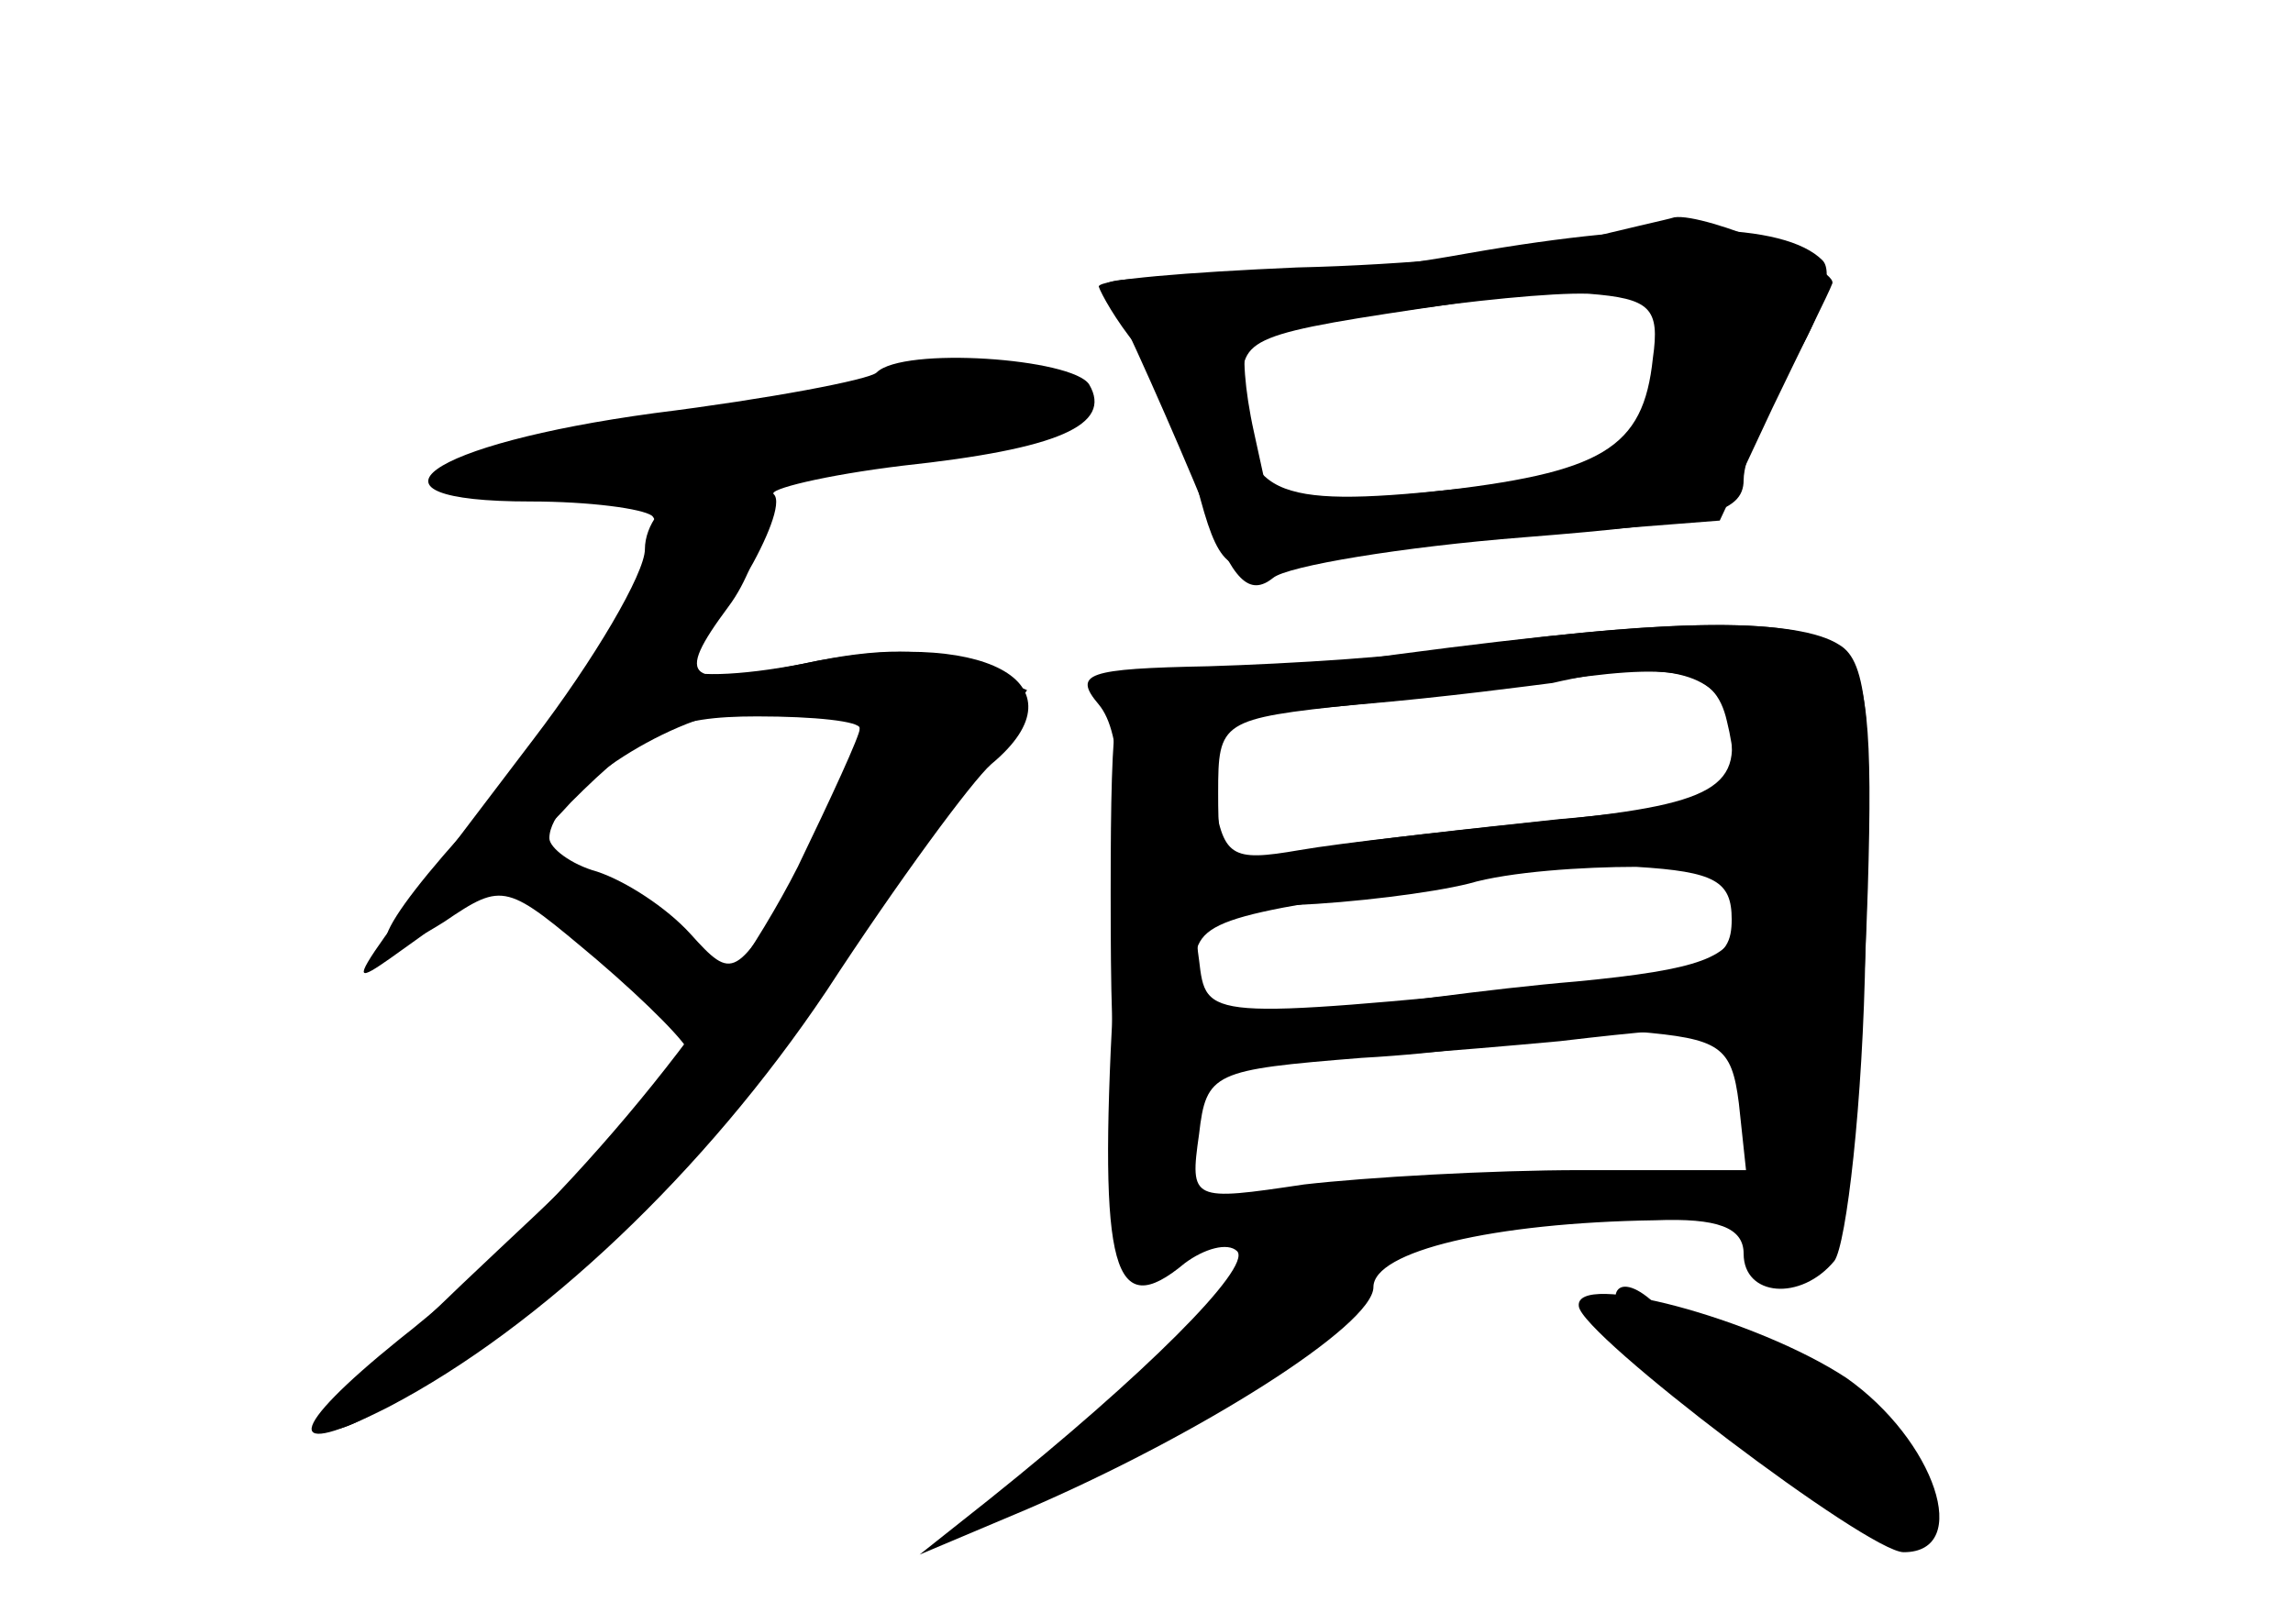
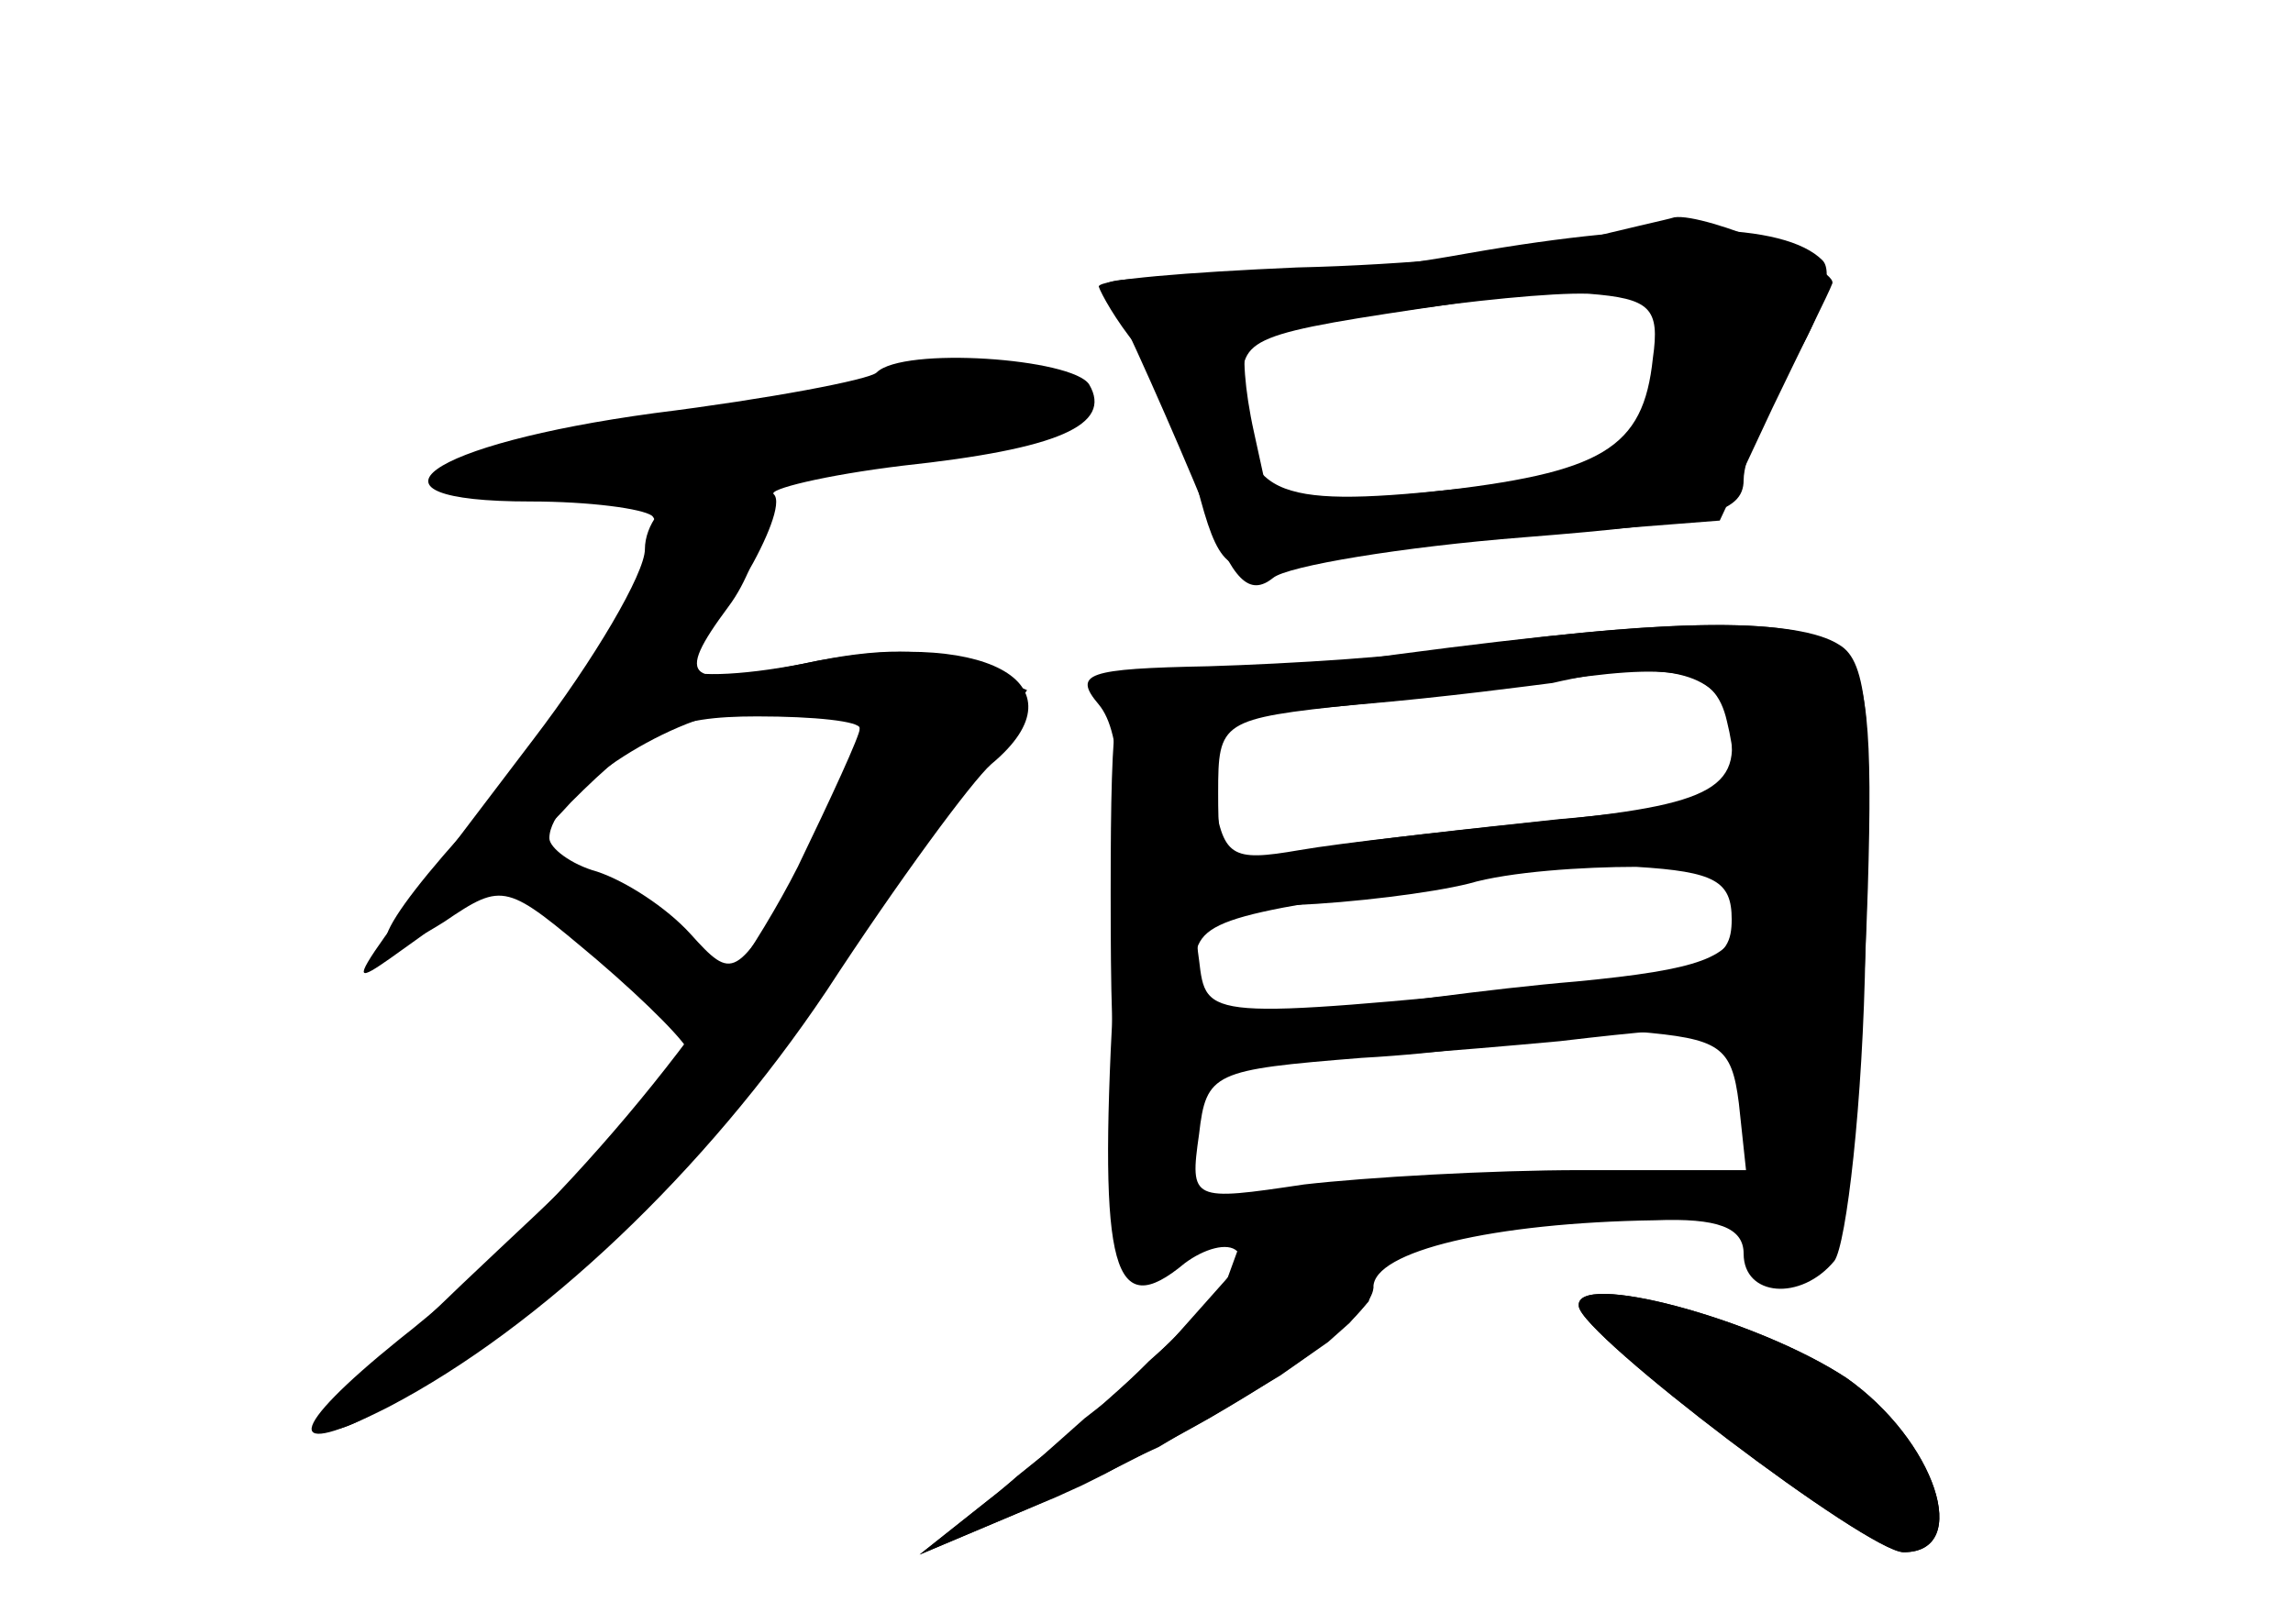
<svg xmlns="http://www.w3.org/2000/svg" version="1.0" width="96pt" height="68pt" viewBox="0 0 96 68" preserveAspectRatio="xMidYMid meet">
  <g transform="translate(0,68) scale(0.1,-0.1)" fill="#000000" stroke="none">
    <g id="part-0" class="char-part">
      <path d="M660 579 c-19 -5 -72 -10 -117 -11 -46 -2 -83 -5 -83 -8 1 -3 7 -14 16 -25 8 -11 19 -37 25 -58 9 -35 13 -38 37 -33 15 3 62 8 105 12 l77 6 22 47 c12 25 24 49 25 52 4 6 -53 30 -66 28 -3 -1 -22 -5 -41 -10z m35 -30 c4 -5 2 -23 -5 -39 -11 -26 -17 -29 -82 -35 -76 -8 -88 -2 -88 42 0 22 1 23 90 36 50 8 79 7 85 -4z" />
      <path d="M367 524 c-3 -3 -45 -11 -93 -17 -96 -13 -129 -37 -52 -37 25 0 47 -3 51 -6 10 -10 -29 -78 -72 -125 -46 -50 -53 -69 -15 -45 25 17 26 16 64 -16 21 -18 39 -36 39 -40 1 -3 -36 -40 -81 -82 -83 -78 -91 -93 -26 -53 63 38 121 100 185 195 l63 93 -24 10 c-16 8 -38 8 -70 1 -26 -5 -49 -6 -52 -1 -3 5 -1 9 3 9 11 0 44 56 37 63 -3 2 21 8 54 12 65 7 88 17 78 34 -7 11 -78 16 -89 5z m-7 -150 c0 -8 -12 -36 -26 -60 -26 -44 -27 -45 -45 -25 -10 11 -27 22 -39 26 -11 3 -20 10 -20 14 0 18 48 50 80 54 19 2 38 5 43 5 4 1 7 -5 7 -14z" />
      <path d="M620 410 c-30 -5 -81 -8 -114 -9 -51 -1 -57 -3 -46 -16 10 -12 11 -43 6 -125 -6 -112 0 -134 30 -109 8 6 18 9 22 5 6 -7 -39 -52 -104 -104 l-29 -23 45 19 c72 31 145 77 145 93 0 15 50 27 118 28 26 1 37 -3 37 -14 0 -18 24 -20 38 -3 5 7 12 66 13 131 3 96 1 120 -11 127 -17 11 -70 11 -150 0z m103 -29 c8 -31 -4 -38 -78 -45 -38 -4 -84 -9 -101 -12 -29 -5 -32 -3 -36 24 l-4 31 65 6 c36 3 73 8 81 9 43 10 68 5 73 -13z m2 -86 c0 -18 -9 -21 -75 -28 -146 -14 -145 -14 -148 11 -3 20 1 22 40 23 24 1 57 5 73 9 17 5 48 7 70 7 33 -2 40 -6 40 -22z m3 -77 l3 -28 -69 0 c-38 0 -90 -3 -116 -6 -47 -7 -48 -7 -44 21 3 26 6 27 68 32 36 2 67 7 69 9 3 3 23 4 46 2 35 -3 40 -6 43 -30z" />
      <path d="M661 133 c1 -12 121 -103 136 -103 29 0 13 47 -24 73 -38 25 -114 45 -112 30z" />
    </g>
    <g id="part-1" class="char-part">
      <path d="M370 521 c-8 -5 -40 -11 -70 -15 -100 -12 -123 -18 -108 -27 19 -13 72 -11 167 6 92 16 103 21 81 35 -18 12 -50 12 -70 1z" />
    </g>
    <g id="part-2" class="char-part">
      <path d="M288 473 c-10 -2 -18 -13 -18 -23 0 -10 -21 -46 -47 -80 -85 -112 -83 -108 -48 -83 17 12 46 37 64 57 30 30 42 36 78 36 24 0 43 -2 43 -5 0 -3 -12 -29 -26 -58 -33 -65 -102 -147 -167 -198 -47 -38 -49 -51 -4 -28 63 33 132 98 183 174 30 46 61 88 69 95 41 34 -4 58 -79 42 -49 -10 -54 -7 -31 24 15 20 20 55 8 53 -5 -1 -16 -3 -25 -6z" />
    </g>
    <g id="part-3" class="char-part">
      <path d="M615 574 c-44 -8 -97 -13 -118 -11 -20 1 -36 0 -34 -3 8 -15 28 -60 42 -94 11 -29 18 -36 28 -28 6 5 54 13 105 17 76 6 92 10 92 24 0 9 9 31 21 50 11 18 17 37 12 42 -16 16 -68 17 -148 3z m77 -44 c-4 -38 -21 -48 -93 -56 l-67 -7 -7 32 c-4 18 -5 34 -3 37 7 7 112 22 143 21 26 -2 30 -6 27 -27z" />
    </g>
    <g id="part-4" class="char-part">
      <path d="M585 406 c-49 -7 -97 -11 -105 -9 -13 3 -15 -12 -15 -91 0 -85 2 -96 18 -96 9 0 17 6 17 13 0 8 13 13 38 13 20 0 72 4 115 8 68 8 77 7 77 -8 0 -10 8 -16 24 -16 24 0 25 2 28 88 2 67 0 90 -11 100 -18 14 -65 14 -186 -2z m138 -28 c3 -12 4 -25 2 -28 -2 -4 -35 -10 -72 -13 -37 -4 -85 -9 -105 -13 -37 -6 -38 -6 -38 24 0 30 1 31 58 37 31 3 66 7 77 9 57 9 73 6 78 -16z m5 -84 c-3 -15 -16 -20 -68 -25 -36 -3 -86 -10 -112 -14 -46 -7 -48 -6 -48 17 0 23 5 24 108 39 59 8 111 11 115 8 5 -4 7 -15 5 -25z" />
    </g>
    <g id="part-5" class="char-part">
-       <path d="M514 130 c-4 -8 -6 -19 -5 -24 1 -5 -6 -5 -16 -2 -14 6 -15 4 -6 -5 9 -9 19 -7 45 9 18 12 26 22 18 23 -10 0 -9 3 5 9 17 8 16 8 -7 7 -15 -1 -31 -8 -34 -17z" />
-       <path d="M685 120 c10 -11 23 -20 29 -20 6 -1 25 -7 41 -15 25 -12 26 -14 5 -9 -23 6 -24 5 -9 -10 18 -19 59 -29 59 -14 0 6 -8 7 -17 3 -14 -5 -15 -4 -6 6 9 9 7 16 -12 31 -14 11 -29 16 -35 13 -6 -4 -9 -1 -8 7 2 7 -5 13 -14 13 -9 0 -20 4 -24 8 -17 17 -25 5 -9 -13z" />
-       <path d="M446 75 c-11 -8 -15 -15 -9 -15 19 0 43 12 43 21 0 13 -12 11 -34 -6z" />
+       <path d="M518 156 L514 145 L506 136 L498 127 L490 118 L481 110 L472 101 L463 93 L454 86 L445 78 L436 70 L426 62 L418 55 L414 52 L385 29 L430 48 L442 53 L453 58 L463 63 L474 69 L485 74 L495 80 L506 86 L516 92 L526 98 L536 104 L546 111 L556 118 L565 126 L573 135 L575 141 Z" />
+       <path d="M661 133 c1 -12 121 -103 136 -103 29 0 13 47 -24 73 -38 25 -114 45 -112 30z" />
    </g>
  </g>
</svg>
